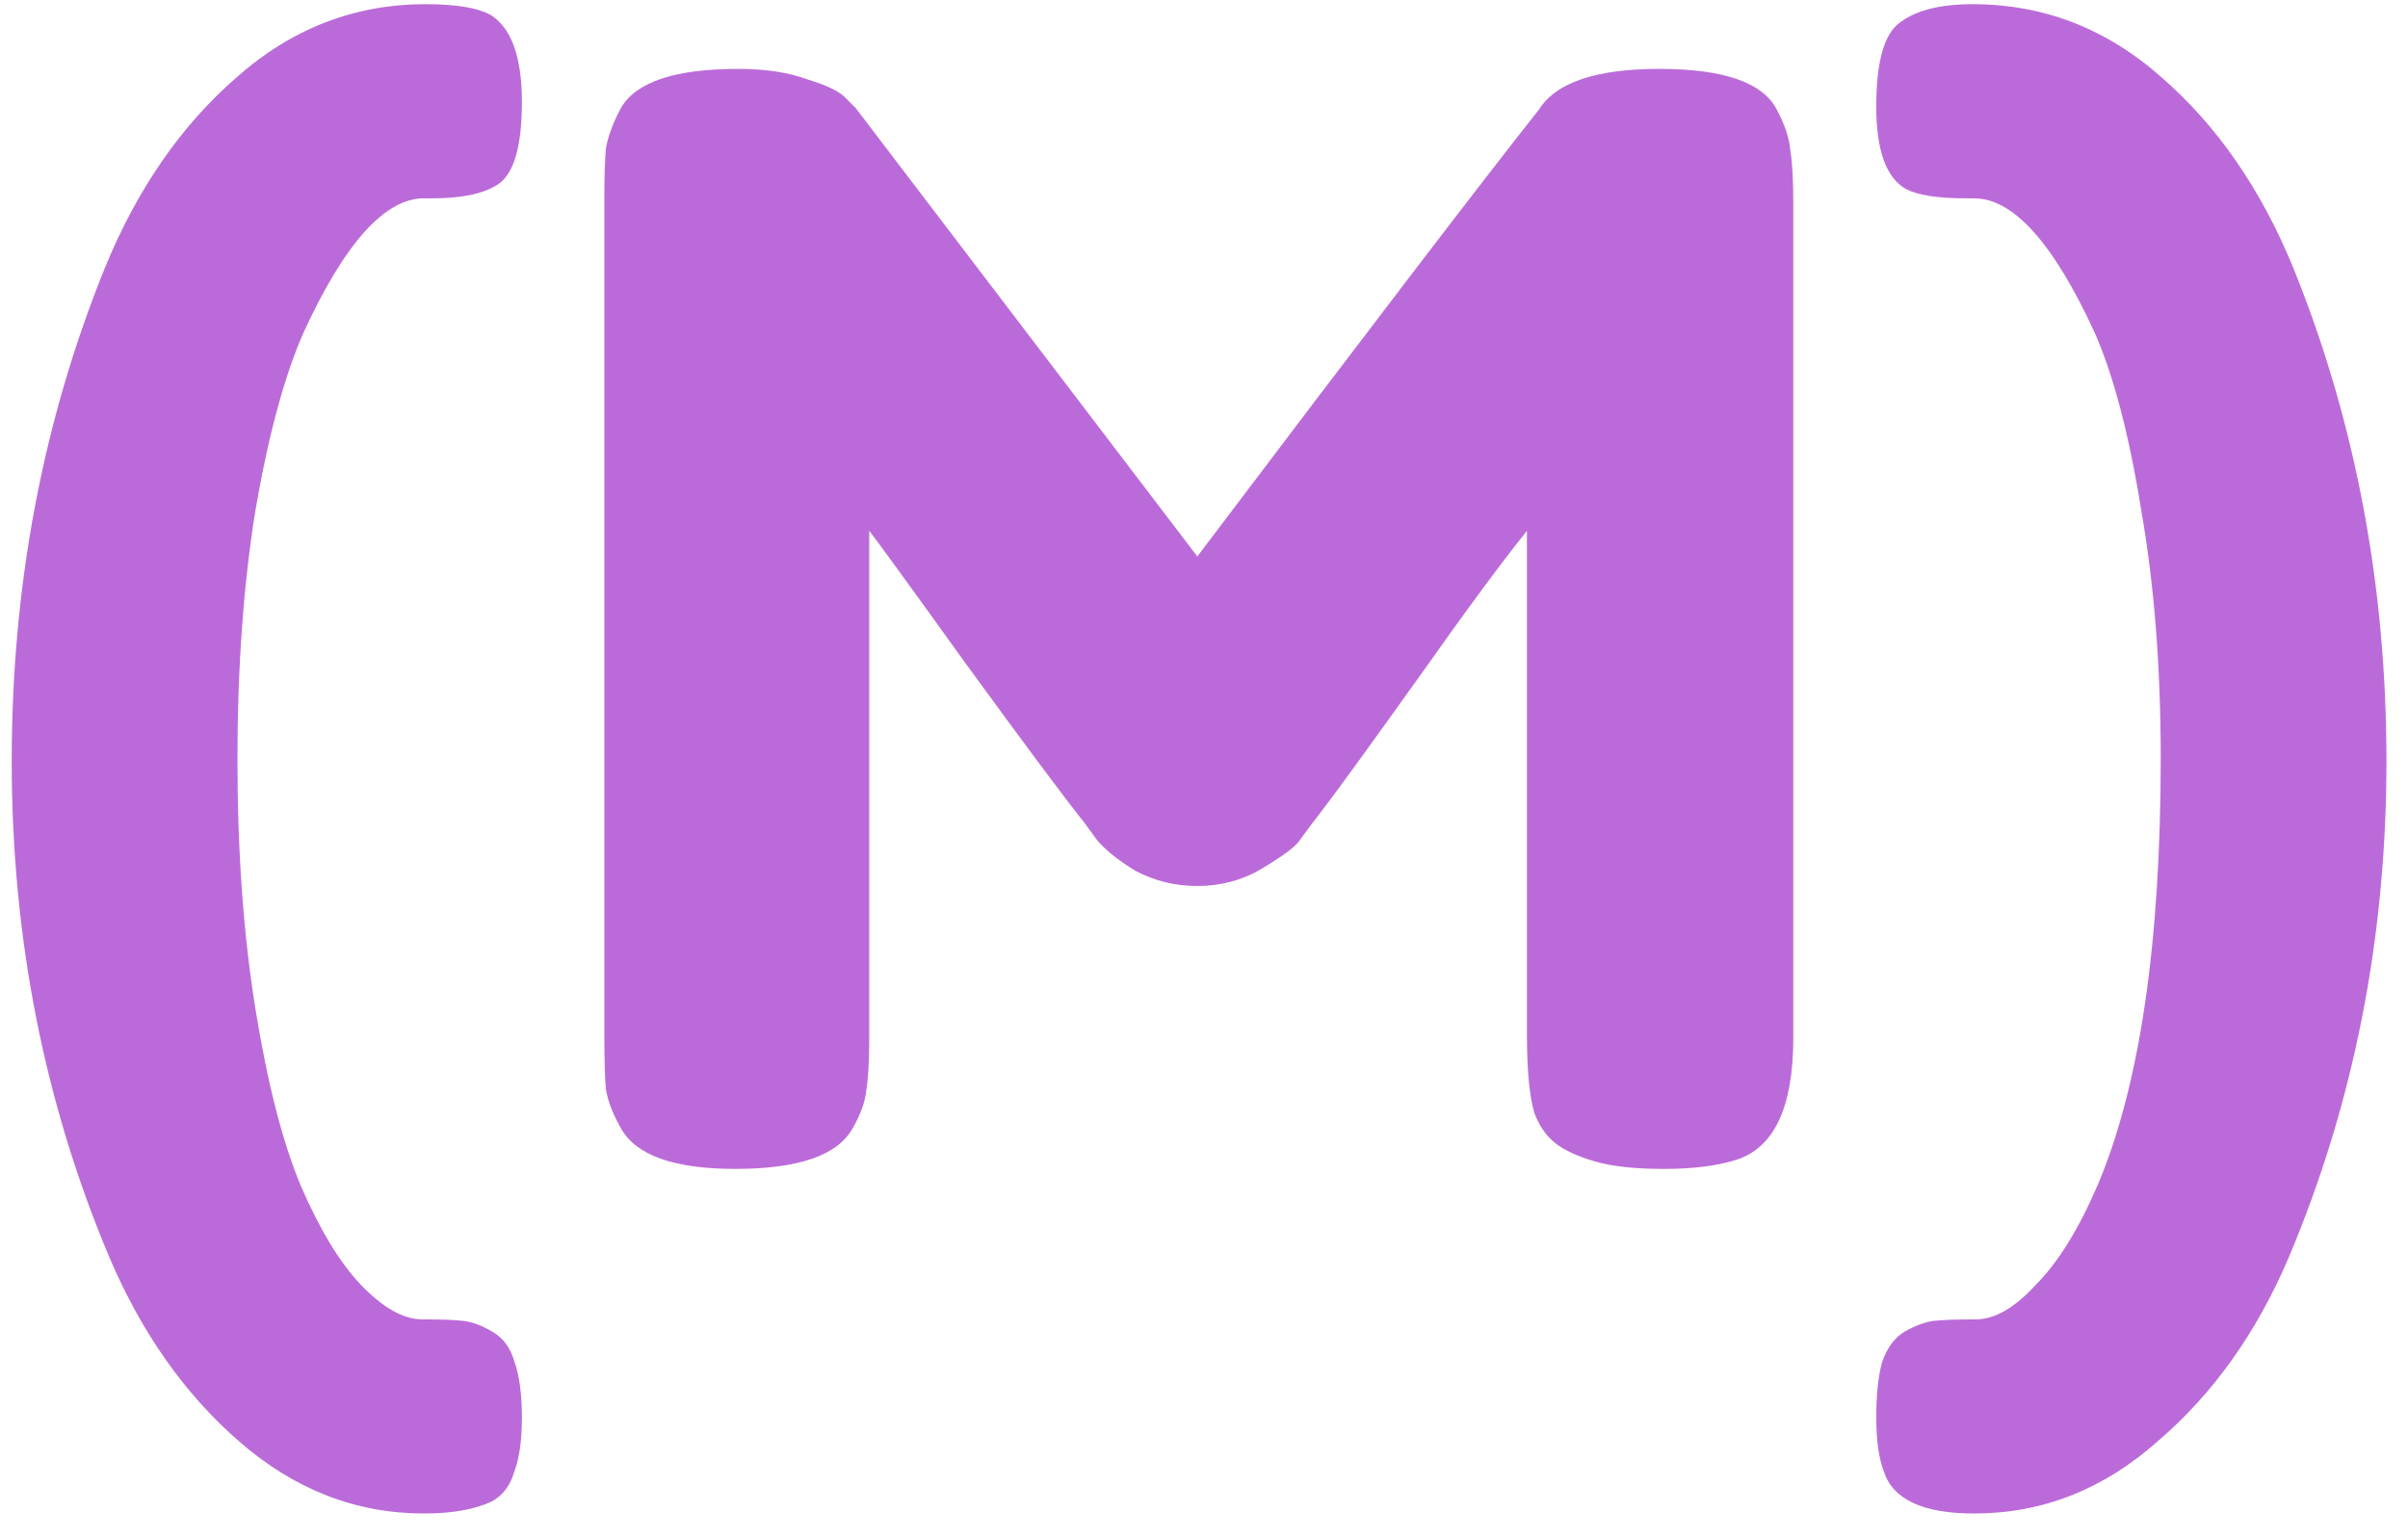
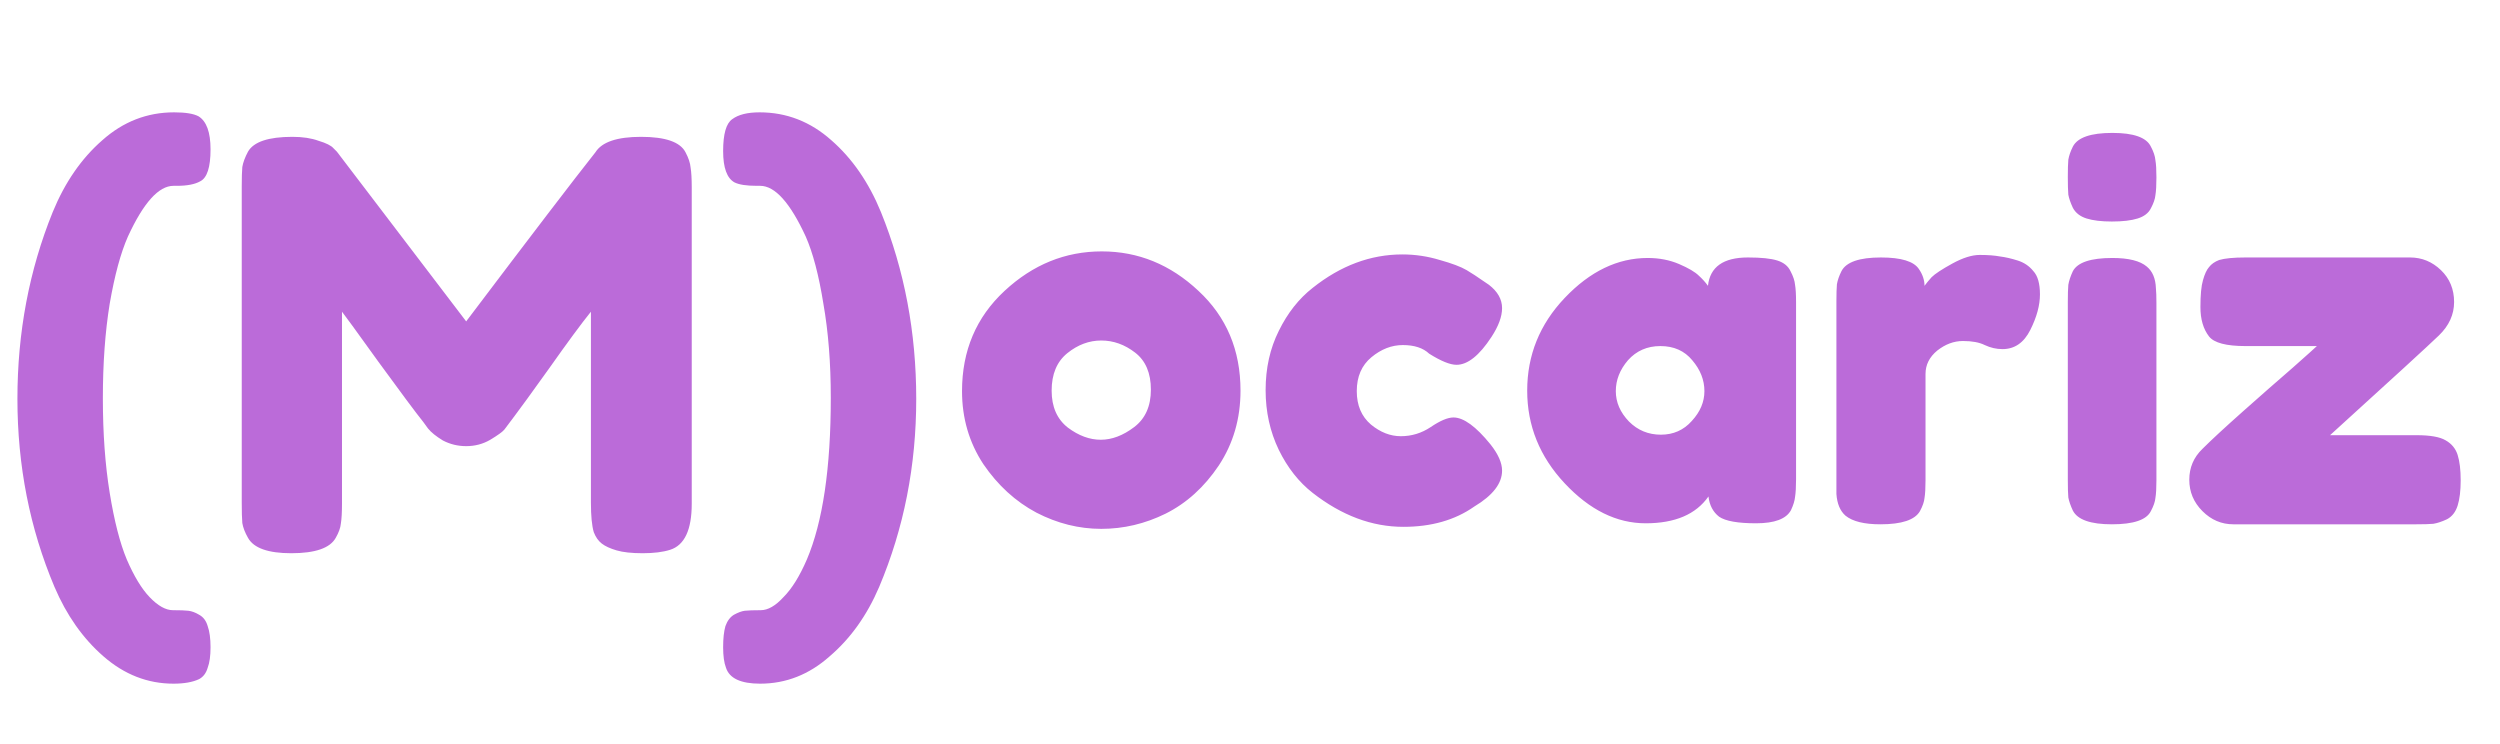
- <svg xmlns="http://www.w3.org/2000/svg" width="72" height="46" viewBox="0 0 72 46" fill="none">
-   <path d="M8.99 35.45C9.56 36.77 10.16 37.76 10.79 38.42C11.45 39.11 12.065 39.455 12.635 39.455C13.205 39.455 13.61 39.47 13.85 39.5C14.12 39.53 14.405 39.635 14.705 39.815C15.035 39.995 15.26 40.295 15.38 40.715C15.53 41.135 15.605 41.69 15.605 42.38C15.605 43.07 15.53 43.61 15.38 44C15.26 44.42 15.035 44.72 14.705 44.9C14.195 45.14 13.52 45.26 12.68 45.26C10.64 45.26 8.795 44.54 7.145 43.1C5.525 41.69 4.235 39.86 3.275 37.61C1.325 32.99 0.35 28.04 0.35 22.76C0.35 17.51 1.28 12.59 3.14 8C4.1 5.66 5.405 3.77 7.055 2.33C8.705 0.86 10.595 0.125 12.725 0.125C13.625 0.125 14.27 0.23 14.66 0.44C15.29 0.83 15.605 1.7 15.605 3.05C15.605 4.46 15.335 5.3 14.795 5.57C14.375 5.81 13.76 5.93 12.95 5.93H12.68C11.51 5.93 10.31 7.265 9.08 9.935C8.51 11.225 8.03 12.995 7.64 15.245C7.28 17.465 7.1 19.955 7.1 22.715C7.1 25.475 7.28 27.965 7.64 30.185C8 32.405 8.45 34.16 8.99 35.45ZM53.126 3.275C53.365 3.725 53.501 4.13 53.531 4.49C53.59 4.85 53.62 5.375 53.62 6.065V31.04C53.62 33.11 53.05 34.325 51.91 34.685C51.34 34.865 50.62 34.955 49.751 34.955C48.88 34.955 48.191 34.88 47.681 34.73C47.17 34.58 46.781 34.4 46.511 34.19C46.24 33.98 46.031 33.68 45.88 33.29C45.73 32.78 45.656 32 45.656 30.95V15.875C44.906 16.805 43.81 18.29 42.37 20.33C40.931 22.34 40.016 23.6 39.626 24.11C39.236 24.62 38.965 24.98 38.816 25.19C38.666 25.37 38.291 25.64 37.691 26C37.12 26.33 36.49 26.495 35.8 26.495C35.141 26.495 34.526 26.345 33.956 26.045C33.416 25.715 33.026 25.4 32.785 25.1L32.425 24.605C31.826 23.855 30.64 22.265 28.87 19.835C27.101 17.375 26.14 16.055 25.991 15.875V31.04C25.991 31.73 25.96 32.255 25.901 32.615C25.87 32.945 25.735 33.32 25.495 33.74C25.046 34.55 23.875 34.955 21.985 34.955C20.155 34.955 19.015 34.55 18.566 33.74C18.326 33.32 18.175 32.93 18.116 32.57C18.085 32.21 18.07 31.67 18.07 30.95V5.975C18.07 5.285 18.085 4.775 18.116 4.445C18.175 4.085 18.326 3.68 18.566 3.23C19.015 2.45 20.186 2.06 22.076 2.06C22.886 2.06 23.576 2.165 24.145 2.375C24.745 2.555 25.136 2.75 25.316 2.96L25.585 3.23L35.8 16.64C40.901 9.89 44.306 5.435 46.016 3.275C46.526 2.465 47.725 2.06 49.615 2.06C51.535 2.06 52.706 2.465 53.126 3.275ZM56.956 39.815C57.286 39.635 57.571 39.53 57.811 39.5C58.081 39.47 58.501 39.455 59.071 39.455C59.641 39.455 60.241 39.11 60.871 38.42C61.531 37.76 62.146 36.77 62.716 35.45C63.976 32.48 64.606 28.22 64.606 22.67C64.606 19.94 64.411 17.465 64.021 15.245C63.661 12.995 63.196 11.225 62.626 9.935C61.396 7.265 60.196 5.93 59.026 5.93H58.756C57.946 5.93 57.361 5.84 57.001 5.66C56.401 5.33 56.101 4.505 56.101 3.185C56.101 1.835 56.341 0.995 56.821 0.665C57.301 0.305 58.021 0.125 58.981 0.125C61.111 0.125 63.001 0.86 64.651 2.33C66.301 3.77 67.606 5.66 68.566 8C70.426 12.59 71.356 17.51 71.356 22.76C71.356 28.04 70.381 32.99 68.431 37.61C67.471 39.86 66.166 41.69 64.516 43.1C62.896 44.54 61.066 45.26 59.026 45.26C57.496 45.26 56.596 44.84 56.326 44C56.176 43.61 56.101 43.07 56.101 42.38C56.101 41.69 56.161 41.135 56.281 40.715C56.431 40.295 56.656 39.995 56.956 39.815Z" fill="#BB6BD9" />
+ <svg xmlns="http://www.w3.org/2000/svg" width="158" height="47" viewBox="0 0 158 47" fill="none">
+   <path d="M60.8 24.72C60.8 22.16 61.696 20.048 63.488 18.384C65.28 16.72 67.328 15.888 69.632 15.888C71.936 15.888 73.973 16.72 75.744 18.384C77.515 20.027 78.4 22.128 78.4 24.688C78.4 26.459 77.941 28.038 77.024 29.424C76.107 30.79 74.987 31.803 73.664 32.464C72.363 33.104 71.008 33.424 69.6 33.424C68.192 33.424 66.827 33.083 65.504 32.4C64.181 31.696 63.061 30.672 62.144 29.328C61.248 27.963 60.8 26.427 60.8 24.72ZM67.488 27.024C68.171 27.536 68.864 27.792 69.568 27.792C70.272 27.792 70.976 27.526 71.68 26.992C72.384 26.459 72.736 25.67 72.736 24.624C72.736 23.579 72.405 22.8 71.744 22.288C71.083 21.776 70.368 21.52 69.6 21.52C68.832 21.52 68.117 21.787 67.456 22.32C66.795 22.854 66.464 23.643 66.464 24.688C66.464 25.712 66.805 26.491 67.488 27.024ZM85.748 24.72C85.748 25.616 86.046 26.32 86.644 26.832C87.241 27.323 87.87 27.568 88.531 27.568C89.214 27.568 89.844 27.376 90.419 26.992C91.017 26.587 91.497 26.384 91.859 26.384C92.499 26.384 93.278 26.95 94.195 28.08C94.686 28.699 94.931 29.254 94.931 29.744C94.931 30.555 94.345 31.312 93.171 32.016C91.956 32.87 90.462 33.296 88.692 33.296C86.707 33.296 84.798 32.582 82.963 31.152C82.089 30.47 81.374 29.563 80.82 28.432C80.265 27.28 79.987 26.022 79.987 24.656C79.987 23.27 80.265 22.022 80.82 20.912C81.374 19.782 82.089 18.875 82.963 18.192C84.734 16.784 86.622 16.08 88.627 16.08C89.438 16.08 90.228 16.198 90.996 16.432C91.763 16.646 92.329 16.859 92.692 17.072L93.204 17.392C93.588 17.648 93.886 17.851 94.1 18C94.654 18.427 94.931 18.918 94.931 19.472C94.931 20.006 94.707 20.614 94.26 21.296C93.492 22.47 92.755 23.056 92.052 23.056C91.646 23.056 91.07 22.822 90.323 22.352C89.939 21.99 89.385 21.808 88.659 21.808C87.956 21.808 87.294 22.064 86.675 22.576C86.057 23.088 85.748 23.803 85.748 24.72ZM107.943 18.064C108.071 16.87 108.913 16.272 110.471 16.272C111.303 16.272 111.921 16.336 112.327 16.464C112.732 16.592 113.009 16.816 113.159 17.136C113.329 17.456 113.425 17.744 113.447 18C113.489 18.235 113.511 18.598 113.511 19.088V30.288C113.511 30.779 113.489 31.152 113.447 31.408C113.425 31.643 113.34 31.92 113.191 32.24C112.892 32.795 112.156 33.072 110.983 33.072C109.831 33.072 109.052 32.934 108.647 32.656C108.263 32.358 108.039 31.931 107.975 31.376C107.185 32.507 105.863 33.072 104.007 33.072C102.172 33.072 100.465 32.23 98.887 30.544C97.308 28.859 96.519 26.907 96.519 24.688C96.519 22.448 97.308 20.496 98.887 18.832C100.487 17.147 102.236 16.304 104.135 16.304C104.86 16.304 105.521 16.432 106.119 16.688C106.716 16.944 107.132 17.19 107.367 17.424C107.601 17.638 107.793 17.851 107.943 18.064ZM102.119 24.72C102.119 25.424 102.396 26.064 102.951 26.64C103.505 27.195 104.177 27.472 104.967 27.472C105.756 27.472 106.407 27.184 106.919 26.608C107.452 26.032 107.719 25.403 107.719 24.72C107.719 24.016 107.463 23.366 106.951 22.768C106.46 22.171 105.788 21.872 104.935 21.872C104.103 21.872 103.42 22.171 102.887 22.768C102.375 23.366 102.119 24.016 102.119 24.72ZM127.517 16.464C127.923 16.592 128.253 16.816 128.509 17.136C128.787 17.435 128.925 17.926 128.925 18.608C128.925 19.291 128.723 20.038 128.317 20.848C127.912 21.659 127.325 22.064 126.557 22.064C126.173 22.064 125.8 21.979 125.437 21.808C125.096 21.638 124.637 21.552 124.061 21.552C123.485 21.552 122.941 21.755 122.429 22.16C121.939 22.566 121.693 23.056 121.693 23.632V30.352C121.693 30.843 121.672 31.216 121.629 31.472C121.608 31.707 121.512 31.984 121.341 32.304C121.021 32.859 120.189 33.136 118.845 33.136C117.821 33.136 117.085 32.955 116.637 32.592C116.296 32.294 116.104 31.835 116.061 31.216C116.061 31.003 116.061 30.694 116.061 30.288V19.056C116.061 18.566 116.072 18.203 116.093 17.968C116.136 17.712 116.232 17.435 116.381 17.136C116.68 16.56 117.512 16.272 118.877 16.272C120.157 16.272 120.957 16.518 121.277 17.008C121.512 17.35 121.629 17.702 121.629 18.064C121.736 17.915 121.885 17.734 122.077 17.52C122.291 17.307 122.728 17.019 123.389 16.656C124.051 16.294 124.627 16.112 125.117 16.112C125.629 16.112 126.056 16.144 126.397 16.208C126.739 16.251 127.112 16.336 127.517 16.464ZM130.686 19.088C130.686 18.598 130.697 18.235 130.718 18C130.761 17.744 130.857 17.456 131.006 17.136C131.305 16.582 132.137 16.304 133.502 16.304C134.526 16.304 135.252 16.486 135.678 16.848C136.041 17.147 136.233 17.606 136.254 18.224C136.276 18.438 136.286 18.747 136.286 19.152V30.352C136.286 30.843 136.265 31.216 136.222 31.472C136.201 31.707 136.105 31.984 135.934 32.304C135.657 32.859 134.836 33.136 133.47 33.136C132.126 33.136 131.305 32.848 131.006 32.272C130.857 31.952 130.761 31.675 130.718 31.44C130.697 31.206 130.686 30.832 130.686 30.32V19.088ZM135.934 13.168C135.785 13.467 135.508 13.68 135.102 13.808C134.697 13.936 134.153 14 133.47 14C132.809 14 132.276 13.936 131.87 13.808C131.465 13.68 131.177 13.456 131.006 13.136C130.857 12.816 130.761 12.539 130.718 12.304C130.697 12.048 130.686 11.675 130.686 11.184C130.686 10.694 130.697 10.331 130.718 10.096C130.761 9.84 130.857 9.563 131.006 9.264C131.305 8.688 132.137 8.4 133.502 8.4C134.846 8.4 135.657 8.688 135.934 9.264C136.105 9.584 136.201 9.872 136.222 10.128C136.265 10.363 136.286 10.726 136.286 11.216C136.286 11.707 136.265 12.08 136.222 12.336C136.201 12.571 136.105 12.848 135.934 13.168ZM147.259 27.504H152.731C153.584 27.504 154.192 27.611 154.555 27.824C154.939 28.038 155.195 28.347 155.323 28.752C155.451 29.158 155.515 29.691 155.515 30.352C155.515 31.014 155.451 31.547 155.323 31.952C155.195 32.358 154.971 32.646 154.651 32.816C154.331 32.966 154.043 33.062 153.787 33.104C153.552 33.126 153.189 33.136 152.699 33.136H141.147C140.4 33.136 139.749 32.859 139.195 32.304C138.64 31.75 138.363 31.088 138.363 30.32C138.363 29.552 138.64 28.902 139.195 28.368C139.749 27.814 140.603 27.024 141.755 26C142.907 24.976 143.952 24.059 144.891 23.248C145.829 22.416 146.341 21.958 146.427 21.872H141.915C140.699 21.872 139.931 21.67 139.611 21.264C139.248 20.795 139.067 20.176 139.067 19.408C139.067 18.64 139.12 18.075 139.227 17.712C139.333 17.328 139.461 17.051 139.611 16.88C139.76 16.688 139.973 16.539 140.251 16.432C140.613 16.326 141.168 16.272 141.915 16.272H152.315C153.061 16.272 153.712 16.539 154.267 17.072C154.821 17.606 155.099 18.278 155.099 19.088C155.099 19.878 154.779 20.582 154.139 21.2C153.499 21.819 151.205 23.92 147.259 27.504Z" fill="#BB6BD9" />
+   <path d="M8.013 35.36C8.469 36.416 8.949 37.208 9.453 37.736C9.981 38.288 10.473 38.564 10.93 38.564C11.386 38.564 11.71 38.576 11.902 38.6C12.117 38.624 12.345 38.708 12.585 38.852C12.85 38.996 13.03 39.236 13.126 39.572C13.245 39.908 13.306 40.352 13.306 40.904C13.306 41.456 13.245 41.888 13.126 42.2C13.03 42.536 12.85 42.776 12.585 42.92C12.178 43.112 11.637 43.208 10.966 43.208C9.333 43.208 7.857 42.632 6.537 41.48C5.241 40.352 4.209 38.888 3.441 37.088C1.881 33.392 1.101 29.432 1.101 25.208C1.101 21.008 1.845 17.072 3.333 13.4C4.101 11.528 5.145 10.016 6.465 8.864C7.785 7.688 9.297 7.1 11.002 7.1C11.722 7.1 12.238 7.184 12.55 7.352C13.053 7.664 13.306 8.36 13.306 9.44C13.306 10.568 13.089 11.24 12.658 11.456C12.322 11.648 11.829 11.744 11.181 11.744H10.966C10.03 11.744 9.069 12.812 8.085 14.948C7.629 15.98 7.245 17.396 6.933 19.196C6.645 20.972 6.501 22.964 6.501 25.172C6.501 27.38 6.645 29.372 6.933 31.148C7.221 32.924 7.581 34.328 8.013 35.36ZM43.322 9.62C43.514 9.98 43.622 10.304 43.646 10.592C43.694 10.88 43.718 11.3 43.718 11.852V31.832C43.718 33.488 43.262 34.46 42.35 34.748C41.894 34.892 41.318 34.964 40.622 34.964C39.926 34.964 39.374 34.904 38.966 34.784C38.558 34.664 38.246 34.52 38.03 34.352C37.814 34.184 37.646 33.944 37.526 33.632C37.406 33.224 37.346 32.6 37.346 31.76V19.7C36.746 20.444 35.87 21.632 34.718 23.264C33.566 24.872 32.834 25.88 32.522 26.288C32.21 26.696 31.994 26.984 31.874 27.152C31.754 27.296 31.454 27.512 30.974 27.8C30.518 28.064 30.014 28.196 29.462 28.196C28.934 28.196 28.442 28.076 27.986 27.836C27.554 27.572 27.242 27.32 27.05 27.08L26.762 26.684C26.282 26.084 25.334 24.812 23.918 22.868C22.502 20.9 21.734 19.844 21.614 19.7V31.832C21.614 32.384 21.59 32.804 21.542 33.092C21.518 33.356 21.41 33.656 21.218 33.992C20.858 34.64 19.922 34.964 18.41 34.964C16.946 34.964 16.034 34.64 15.674 33.992C15.482 33.656 15.362 33.344 15.314 33.056C15.29 32.768 15.278 32.336 15.278 31.76V11.78C15.278 11.228 15.29 10.82 15.314 10.556C15.362 10.268 15.482 9.944 15.674 9.584C16.034 8.96 16.97 8.648 18.482 8.648C19.13 8.648 19.682 8.732 20.138 8.9C20.618 9.044 20.93 9.2 21.074 9.368L21.29 9.584L29.462 20.312C33.542 14.912 36.266 11.348 37.634 9.62C38.042 8.972 39.002 8.648 40.514 8.648C42.05 8.648 42.986 8.972 43.322 9.62ZM46.386 38.852C46.65 38.708 46.878 38.624 47.07 38.6C47.286 38.576 47.622 38.564 48.078 38.564C48.534 38.564 49.014 38.288 49.518 37.736C50.046 37.208 50.538 36.416 50.994 35.36C52.002 32.984 52.506 29.576 52.506 25.136C52.506 22.952 52.35 20.972 52.038 19.196C51.75 17.396 51.378 15.98 50.922 14.948C49.938 12.812 48.978 11.744 48.042 11.744H47.826C47.178 11.744 46.71 11.672 46.422 11.528C45.942 11.264 45.702 10.604 45.702 9.548C45.702 8.468 45.894 7.796 46.278 7.532C46.662 7.244 47.238 7.1 48.006 7.1C49.71 7.1 51.222 7.688 52.542 8.864C53.862 10.016 54.906 11.528 55.674 13.4C57.162 17.072 57.906 21.008 57.906 25.208C57.906 29.432 57.126 33.392 55.566 37.088C54.798 38.888 53.754 40.352 52.434 41.48C51.138 42.632 49.674 43.208 48.042 43.208C46.818 43.208 46.098 42.872 45.882 42.2C45.762 41.888 45.702 41.456 45.702 40.904C45.702 40.352 45.75 39.908 45.846 39.572C45.966 39.236 46.146 38.996 46.386 38.852Z" fill="#BB6BD9" />
</svg>
